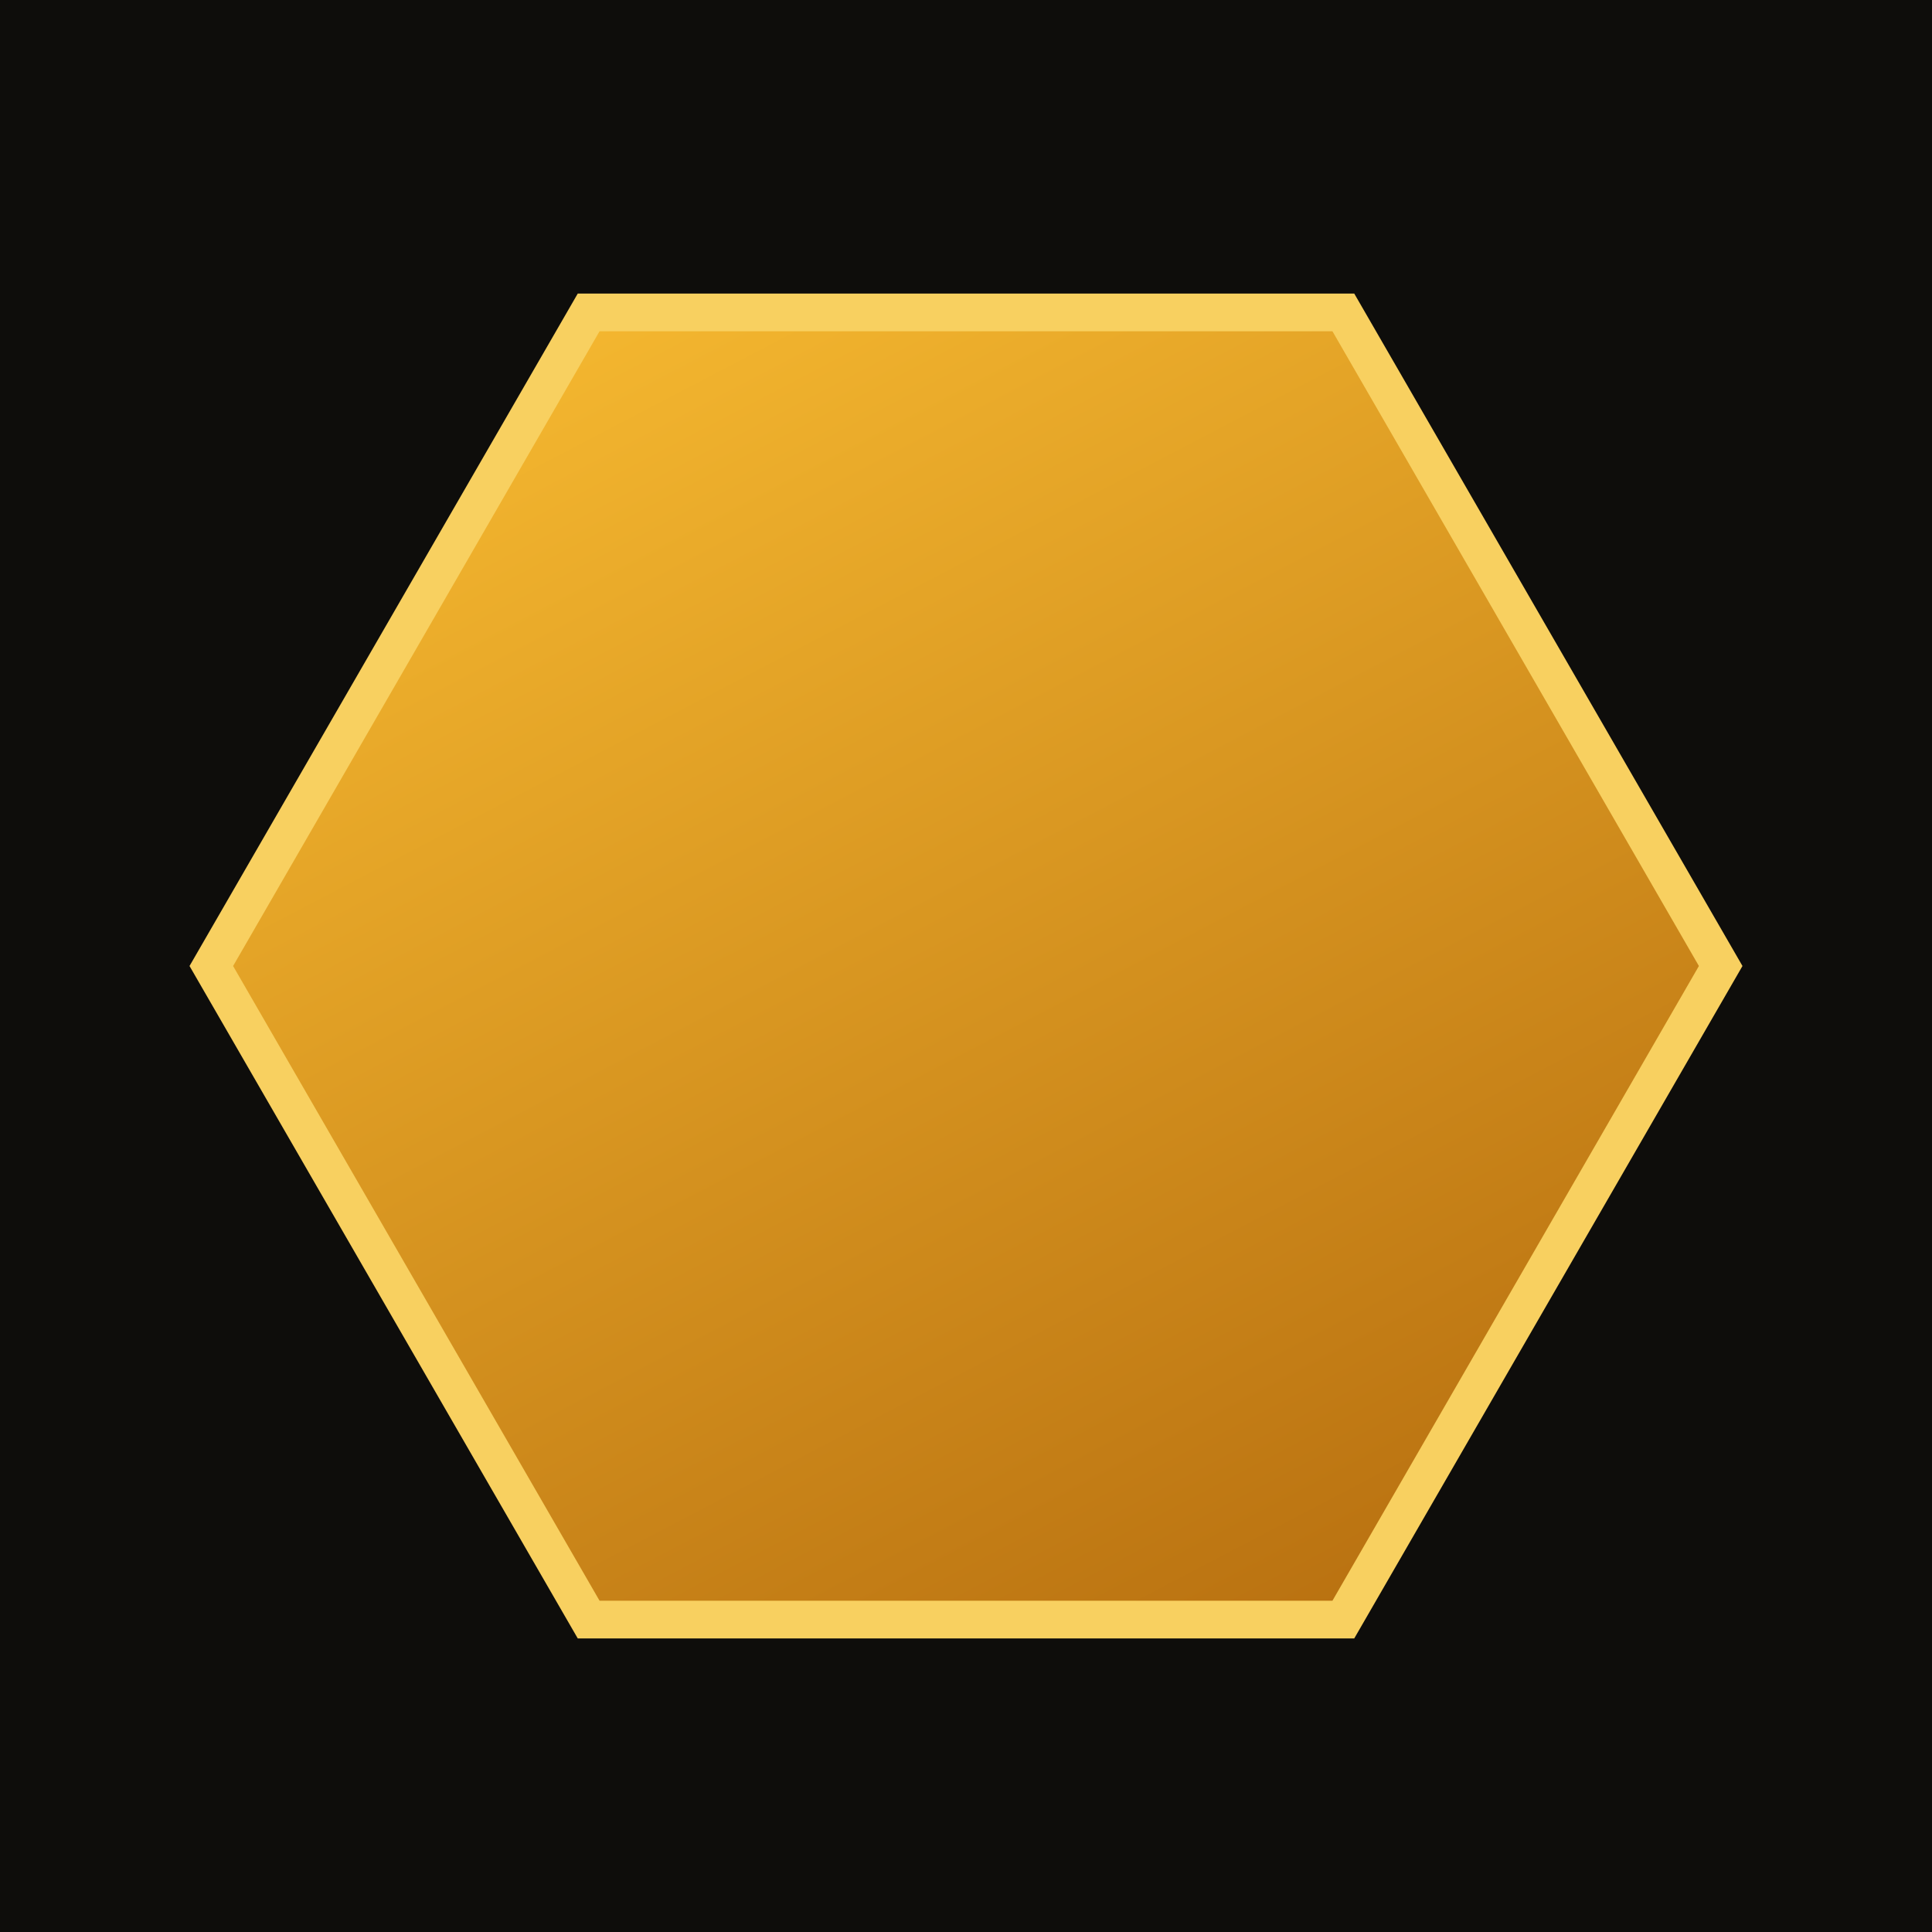
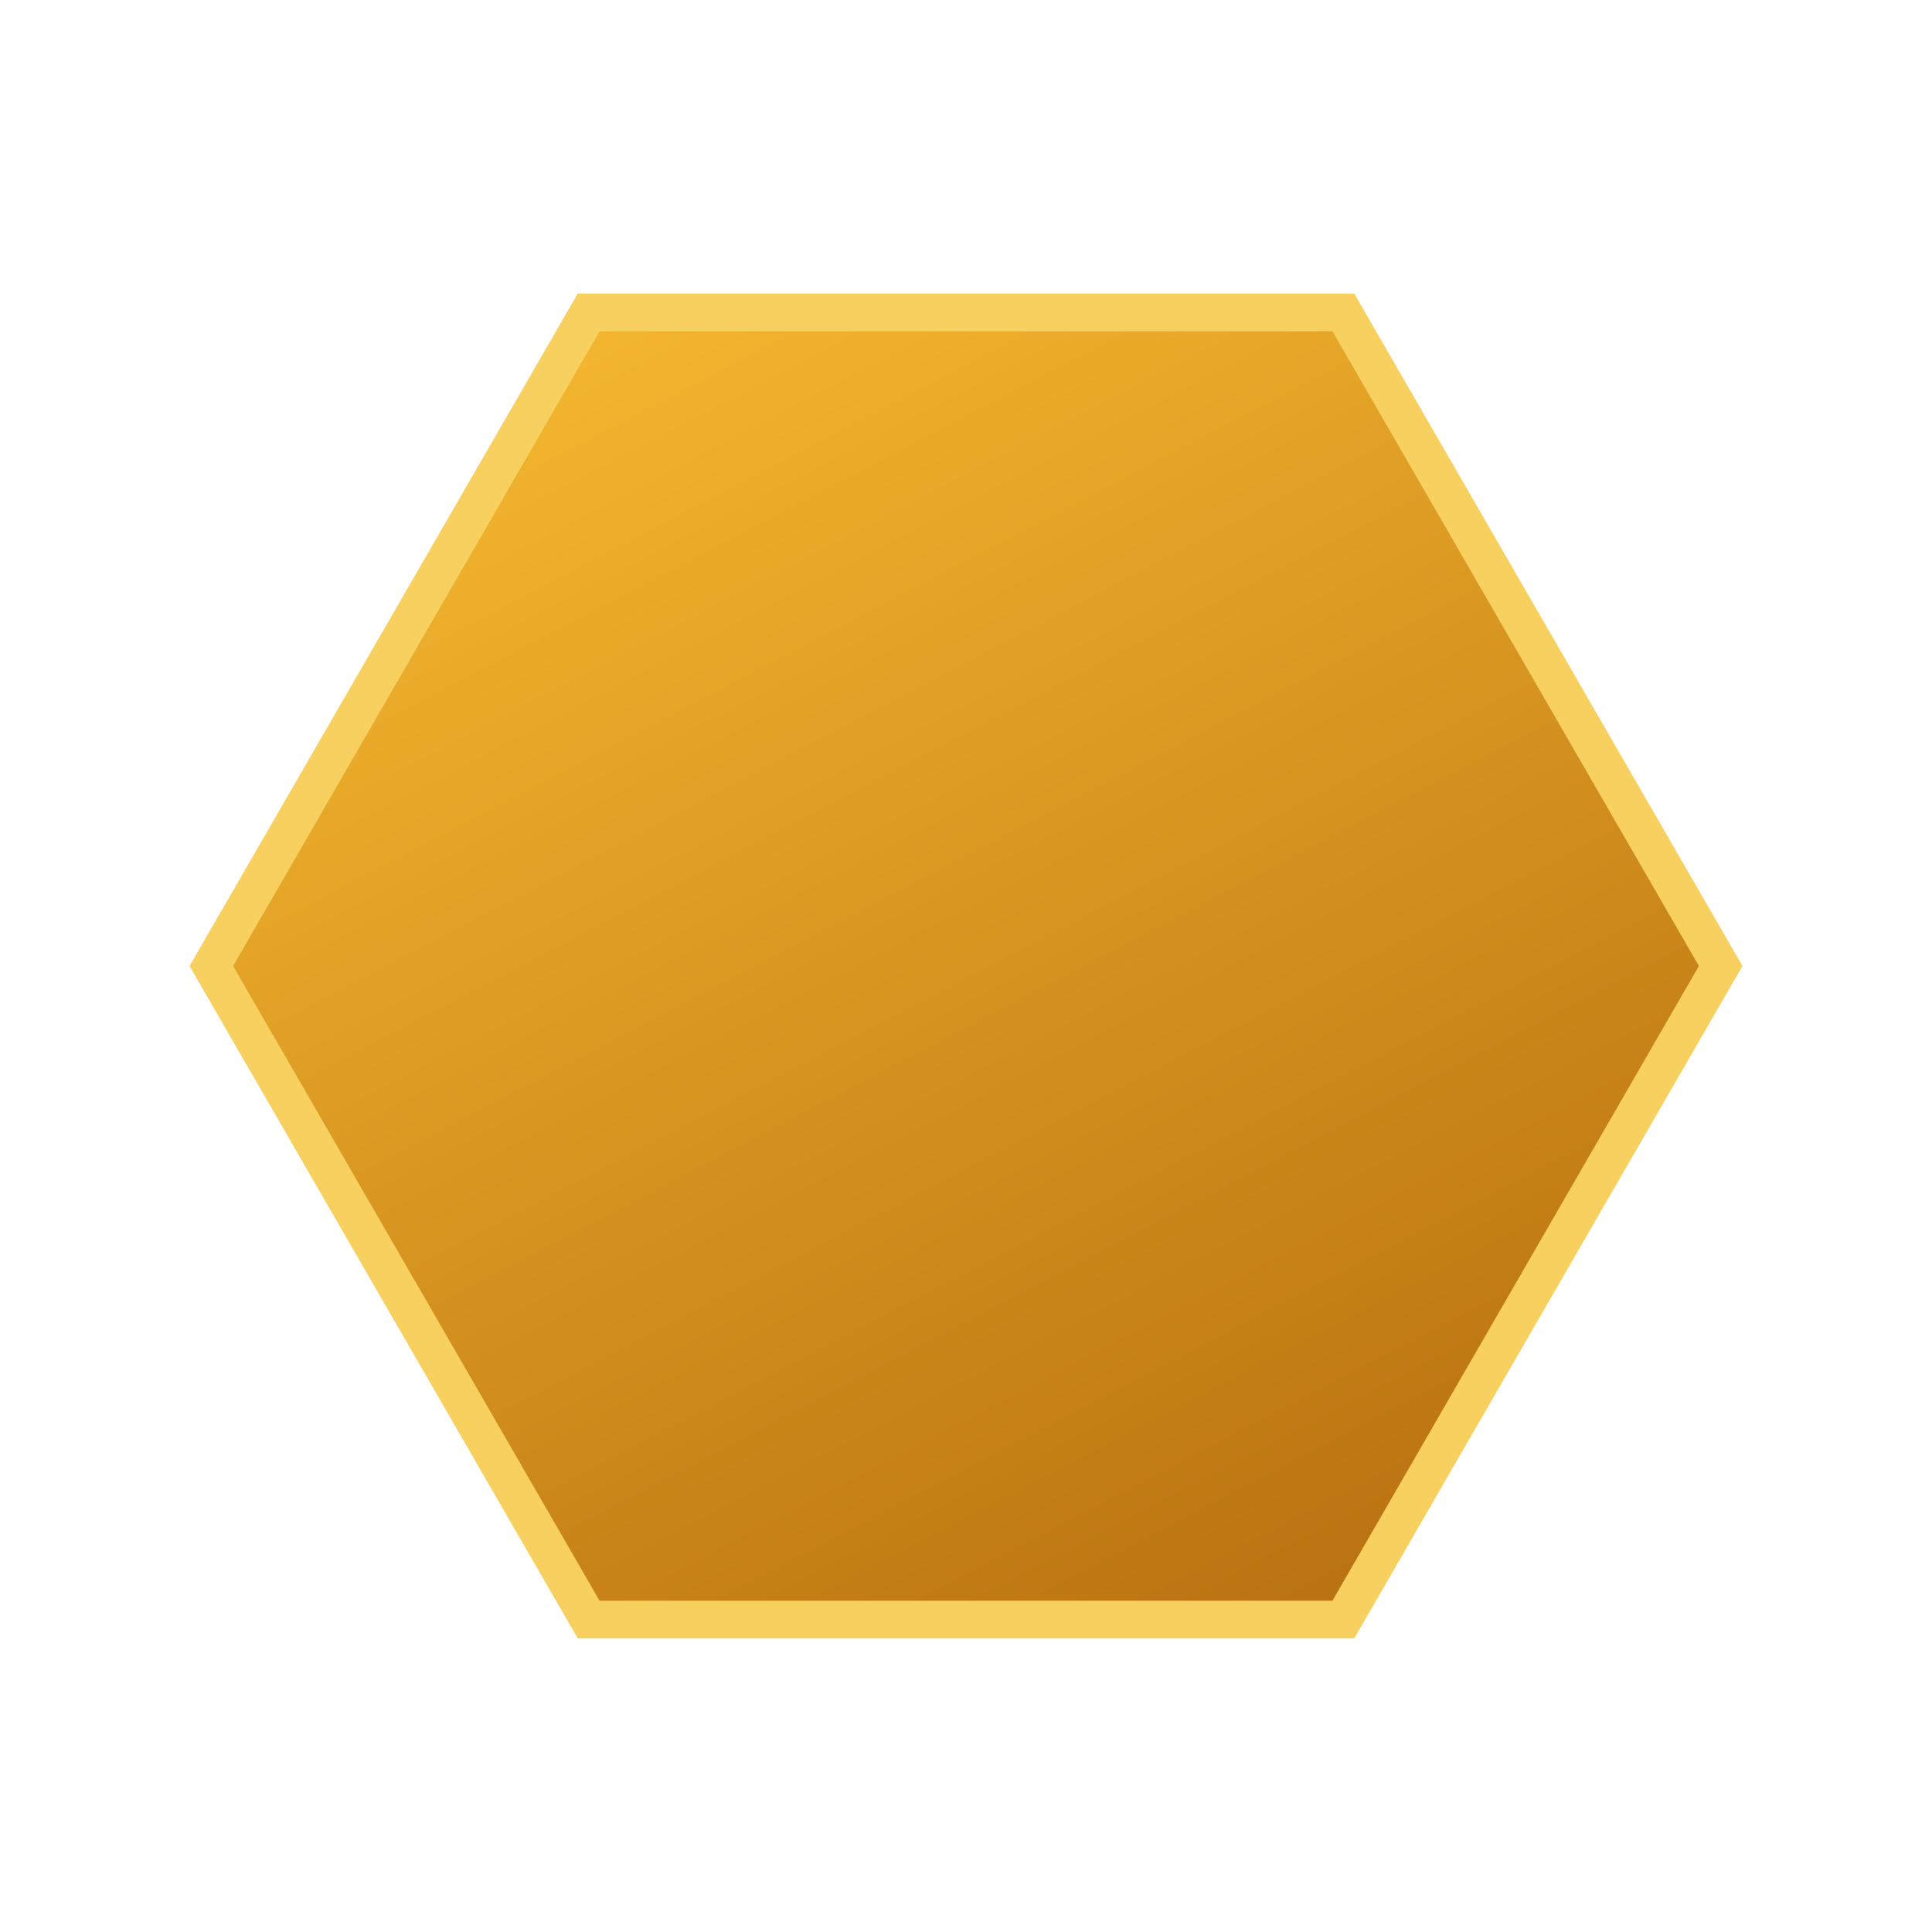
<svg xmlns="http://www.w3.org/2000/svg" viewBox="0 0 512 512">
-   <style>
-     .bg-d {display:block} .bg-l {display:none}
-     @media (prefers-color-scheme: light) {
-       .bg-d {display:none} .bg-l {display:block}
-     }
-   </style>
-   <g class="bg-d">
-     <rect width="512" height="512" fill="#0E0D0B" />
-     <defs>
-       <linearGradient id="og" x1="20%" y1="0%" x2="80%" y2="100%">
-         <stop offset="0%" stop-color="#F5B830" />
-         <stop offset="100%" stop-color="#B87010" />
-       </linearGradient>
-     </defs>
-     <polygon points="456.000,256.000 356.000,429.205 156.000,429.205 56.000,256.000 156.000,82.795 356.000,82.795" fill="url(#og)" stroke="#F8D060" stroke-width="10" />
-   </g>
-   <g class="bg-l">
-     <rect width="512" height="512" fill="#F5F0E8" />
-     <defs>
-       <linearGradient id="og" x1="20%" y1="0%" x2="80%" y2="100%">
-         <stop offset="0%" stop-color="#F5B830" />
-         <stop offset="100%" stop-color="#B87010" />
-       </linearGradient>
-     </defs>
-     <polygon points="456.000,256.000 356.000,429.205 156.000,429.205 56.000,256.000 156.000,82.795 356.000,82.795" fill="url(#og)" stroke="#F8D060" stroke-width="10" />
-   </g>
+   <defs>
+     <linearGradient id="og" x1="20%" y1="0%" x2="80%" y2="100%">
+       <stop offset="0%" stop-color="#F5B830" />
+       <stop offset="100%" stop-color="#B87010" />
+     </linearGradient>
+   </defs>
+   <polygon points="456.000,256.000 356.000,429.205 156.000,429.205 56.000,256.000 156.000,82.795 356.000,82.795" fill="url(#og)" stroke="#F8D060" stroke-width="10" />
</svg>
